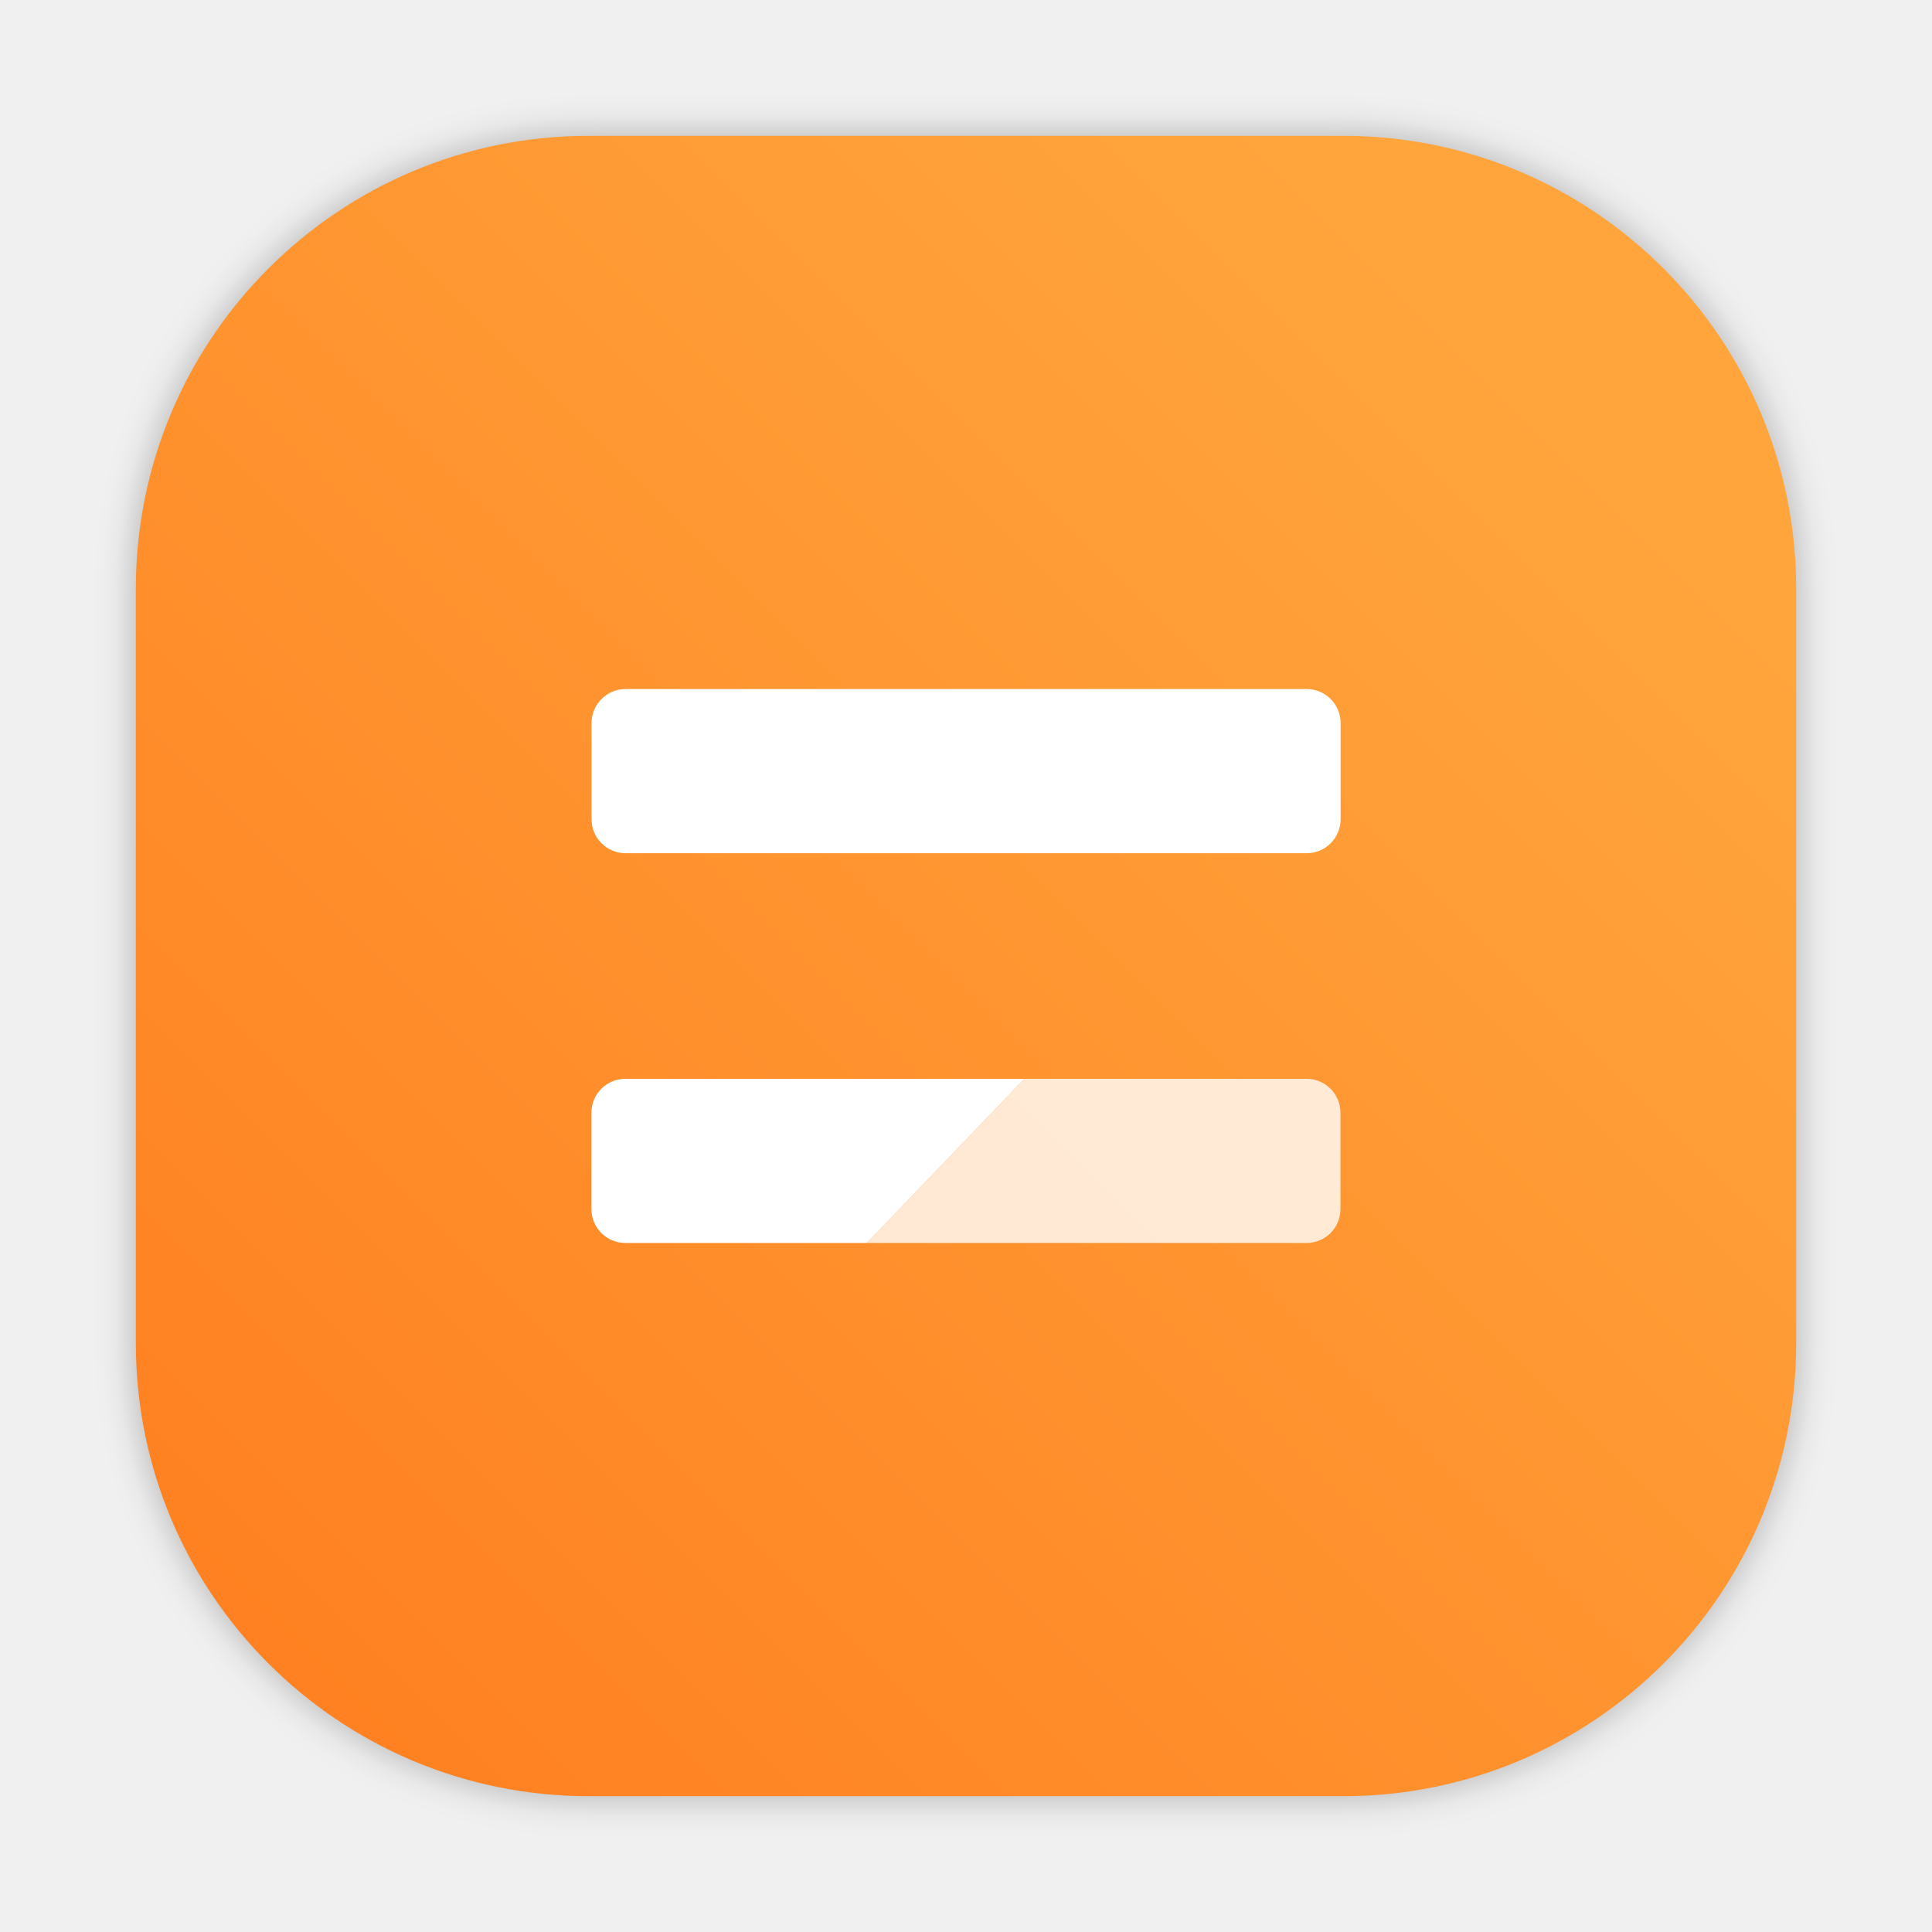
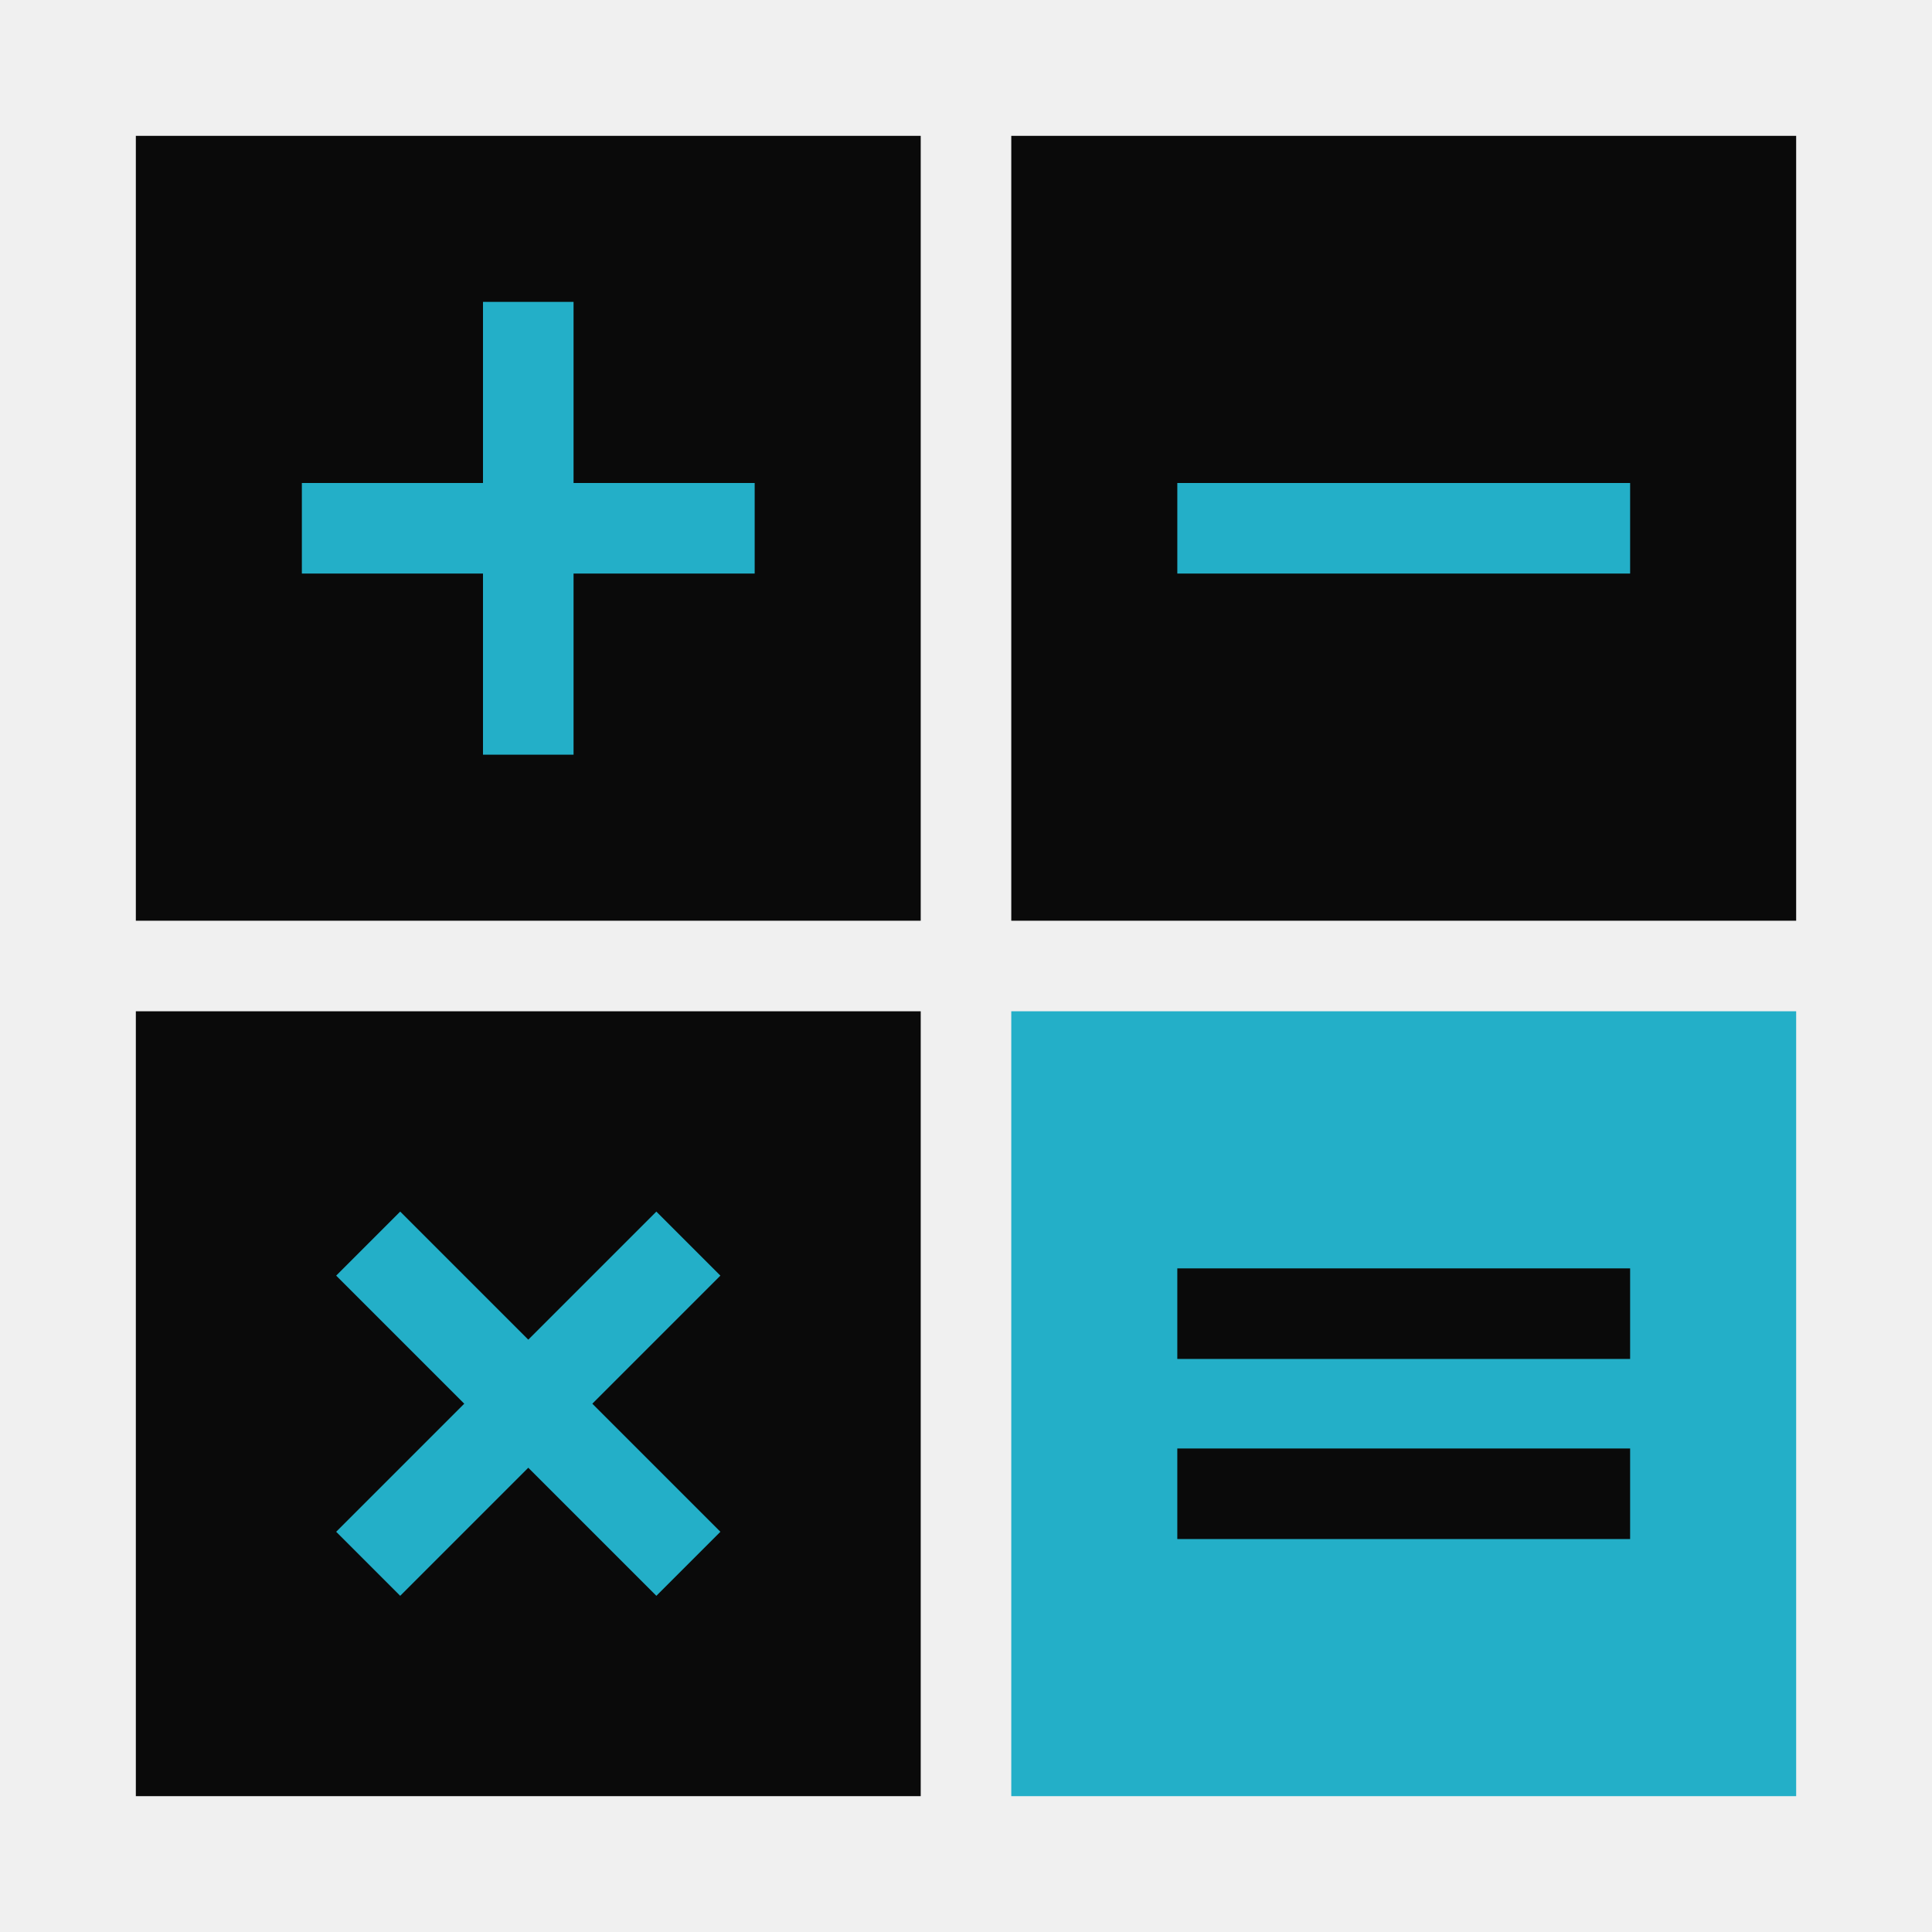
<svg xmlns="http://www.w3.org/2000/svg" xmlns:xlink="http://www.w3.org/1999/xlink" id="svg30" version="1.1" height="64" width="64">
  <defs id="defs12">
    <filter color-interpolation-filters="sRGB" height="1.048" width="1.048" y="-.024" x="-.024" id="filter2761">
      <feGaussianBlur id="feGaussianBlur4" stdDeviation="0.146" />
    </filter>
    <linearGradient gradientTransform="matrix(3.7796,0,0,3.7796,95.42045,0.53085)" gradientUnits="userSpaceOnUse" y2="2.624" y1="15.576" x2="14.217" x1="1.331" id="linearGradient1024">
      <stop id="stop7" offset="0" stop-color="#ff7d1e" />
      <stop id="stop9" offset="1" stop-color="#ffa53c" />
    </linearGradient>
    <linearGradient gradientUnits="userSpaceOnUse" gradientTransform="matrix(1.2346,0,0,1.2346,2.383203,3.6047)" y2="4" y1="44" x2="0" id="linearGradient890">
      <stop id="stop4" offset="0" stop-color="#FFB900" />
      <stop id="stop6" offset="1" stop-color="#ff0" />
    </linearGradient>
    <filter color-interpolation-filters="sRGB" height="1.048" width="1.048" y="-.024" x="-.024" id="filter2761-67">
      <feGaussianBlur id="feGaussianBlur9" stdDeviation="0.146" />
    </filter>
    <linearGradient gradientUnits="userSpaceOnUse" gradientTransform="matrix(3.7796,0,0,3.7796,66.44357,0.53068)" y2="1.108" y1="15.601" x2="15.644" x1="1.438" id="linearGradient4673">
      <stop id="stop12" offset="0" stop-color="#dc2828" />
      <stop id="stop14" offset="1" stop-color="#fa4141" />
    </linearGradient>
    <linearGradient gradientUnits="userSpaceOnUse" y2="9.67" y1="54.592" x2="34.134" x1="34.134" id="linearGradient915">
      <stop id="stop17" offset="0" stop-color="#ffb900" />
      <stop id="stop19" offset="1" stop-color="#ff0" />
    </linearGradient>
-     <filter style="color-interpolation-filters:sRGB" id="filter1057" x="-0.027" width="1.054" y="-0.027" height="1.054">
-       <feGaussianBlur stdDeviation="0.619" id="feGaussianBlur1059" />
-     </filter>
-     <linearGradient xlink:href="#linearGradient1051" id="linearGradient1053" x1="-127" y1="60" x2="-80.659" y2="13.659" gradientUnits="userSpaceOnUse" gradientTransform="translate(131.5,-0.5099975)" />
-     <linearGradient id="linearGradient1051">
-       <stop style="stop-color:#ff7d1e;stop-opacity:1" offset="0" id="stop1047" />
-       <stop style="stop-color:#ffa53c;stop-opacity:1" offset="1" id="stop1049" />
-     </linearGradient>
    <linearGradient id="linearGradient890-3" x2="0" y1="44" y2="4" gradientTransform="matrix(1.2346,0,0,1.2346,3.1419,3.6047)" gradientUnits="userSpaceOnUse">
      <stop stop-color="#FFB900" offset="0" id="stop861" />
      <stop stop-color="#ff0" offset="1" id="stop863" />
    </linearGradient>
    <filter id="filter2761-6" x="-.024" y="-.024" width="1.048" height="1.048" color-interpolation-filters="sRGB">
      <feGaussianBlur stdDeviation="0.146" id="feGaussianBlur866" />
    </filter>
+     <filter id="filter2761-36" x="-.024" y="-.024" width="1.048" height="1.048" color-interpolation-filters="sRGB">
+       <feGaussianBlur stdDeviation="0.146" id="feGaussianBlur2" />
+     </filter>
+     <linearGradient id="linearGradient1024-7" x1="1.331" x2="15.65" y1="15.576" y2="1.17" gradientUnits="userSpaceOnUse" gradientTransform="translate(29.95824)">
+       <stop stop-color="#96aab4" offset="0" id="stop5" />
+       <stop stop-color="#a0b4c3" offset="1" id="stop7-53" />
+     </linearGradient>
+     <filter color-interpolation-filters="sRGB" height="1.048" width="1.048" y="-.024" x="-.024" id="filter2761-3">
+       <feGaussianBlur id="feGaussianBlur4-5" stdDeviation="0.146" />
+     </filter>
+     <linearGradient gradientUnits="userSpaceOnUse" gradientTransform="translate(16.85151,0.14045)" y2="1.108" y1="15.429" x2="15.644" x1="1.257" id="linearGradient4673-6">
+       <stop id="stop7-6" offset="0" stop-color="#a0b9cd" />
+       <stop id="stop9-29" offset=".477" stop-color="#96b4c8" />
+       <stop id="stop11" offset="1" stop-color="#a0b9cd" />
+     </linearGradient>
+     <filter color-interpolation-filters="sRGB" height="1.168" width="1.168" y="-.084" x="-.084" id="filter917">
+       <feGaussianBlur id="feGaussianBlur14" stdDeviation="0.222" />
+     </filter>
+     <linearGradient gradientUnits="userSpaceOnUse" gradientTransform="matrix(0.3266482,0,0,0.3266482,0.6305433,0.9537248)" y2="4" y1="44" x2="0" id="linearGradient890-1">
+       <stop id="stop4-2" offset="0" stop-color="#FFB900" />
+       <stop id="stop6-7" offset="1" stop-color="#ff0" />
+     </linearGradient>
+     <filter color-interpolation-filters="sRGB" height="1.048" width="1.048" y="-.024" x="-.024" id="filter2761-67-0">
+       <feGaussianBlur id="feGaussianBlur9-9" stdDeviation="0.146" />
+     </filter>
+     <linearGradient gradientTransform="scale(0.2645781)" gradientUnits="userSpaceOnUse" y2="9.67" y1="54.592" x2="34.134" x1="34.134" id="linearGradient915-0">
+       <stop id="stop17-6" offset="0" stop-color="#ffb900" />
+       <stop id="stop19-2" offset="1" stop-color="#ff0" />
+     </linearGradient>
+     <linearGradient id="linearGradient890-3-61" x2="0" y1="44" y2="4" gradientTransform="matrix(1.2346,0,0,1.2346,3.1419,3.6047)" gradientUnits="userSpaceOnUse">
+       <stop stop-color="#FFB900" offset="0" id="stop861-8" />
+       <stop stop-color="#ff0" offset="1" id="stop863-7" />
+     </linearGradient>
+     <filter id="filter2761-6-9" x="-.024" y="-.024" width="1.048" height="1.048" color-interpolation-filters="sRGB">
+       <feGaussianBlur stdDeviation="0.146" id="feGaussianBlur866-2" />
+     </filter>
+     <style id="style4" type="text/css" />
+     <style id="style6" type="text/css" />
+     <style id="style8" type="text/css" />
+     <filter color-interpolation-filters="sRGB" height="1.048" width="1.048" y="-.024" x="-.024" id="filter2761-3-7">
+       <feGaussianBlur id="feGaussianBlur10" stdDeviation="0.146" />
+     </filter>
+     <linearGradient gradientUnits="userSpaceOnUse" gradientTransform="matrix(3.7796 0 0 3.7796 -.003213 .53084)" y2="1.17" y1="15.576" x2="15.65" x1="1.331" id="linearGradient1024-5">
+       <stop id="stop13" offset="0" stop-color="#96aab4" />
+       <stop id="stop15" offset="1" stop-color="#a0b4c3" />
+     </linearGradient>
+     <filter color-interpolation-filters="sRGB" height="1.048" width="1.048" y="-.024" x="-.024" id="filter2761-35">
+       <feGaussianBlur id="feGaussianBlur4-6" stdDeviation="0.146" />
+     </filter>
+     <filter color-interpolation-filters="sRGB" height="1.168" width="1.168" y="-.084" x="-.084" id="filter917-2">
+       <feGaussianBlur id="feGaussianBlur14-7" stdDeviation="0.222" />
+     </filter>
+     <linearGradient gradientUnits="userSpaceOnUse" gradientTransform="matrix(0.3266482,0,0,0.3266482,0.6305433,0.9537248)" y2="4" y1="44" x2="0" id="linearGradient890-0">
+       <stop id="stop4-9" offset="0" stop-color="#FFB900" />
+       <stop id="stop6-3" offset="1" stop-color="#ff0" />
+     </linearGradient>
+     <filter color-interpolation-filters="sRGB" height="1.048" width="1.048" y="-.024" x="-.024" id="filter2761-67-6">
+       <feGaussianBlur id="feGaussianBlur9-0" stdDeviation="0.146" />
+     </filter>
+     <linearGradient id="linearGradient890-3-8" x2="0" y1="44" y2="4" gradientTransform="matrix(1.2346,0,0,1.2346,3.1419,3.6047)" gradientUnits="userSpaceOnUse">
+       <stop stop-color="#FFB900" offset="0" id="stop861-7" />
+       <stop stop-color="#ff0" offset="1" id="stop863-9" />
+     </linearGradient>
+     <filter id="filter2761-6-2" x="-.024" y="-.024" width="1.048" height="1.048" color-interpolation-filters="sRGB">
+       <feGaussianBlur stdDeviation="0.146" id="feGaussianBlur866-0" />
+     </filter>
+     <style type="text/css" id="style1078" />
+     <style type="text/css" id="style1080" />
+     <filter id="filter1057-0" x="-.027" y="-.027" width="1.054" height="1.054" color-interpolation-filters="sRGB">
+       <feGaussianBlur stdDeviation="0.619" id="feGaussianBlur1082" />
+     </filter>
+     <linearGradient id="linearGradient1053-2" x1="-127" x2="-72" y1="60" y2="5" gradientTransform="matrix(0.2645781,0,0,0.2645781,35.94592,-2.805362)" gradientUnits="userSpaceOnUse">
+       <stop stop-color="#fad21e" offset="0" id="stop1085" />
+       <stop stop-color="#faeb1e" stop-opacity=".996" offset="1" id="stop1087" />
+     </linearGradient>
+     <filter color-interpolation-filters="sRGB" height="1.048" width="1.048" y="-.024" x="-.024" id="filter2761-3-3">
+       <feGaussianBlur id="feGaussianBlur4-67" stdDeviation="0.146" />
+     </filter>
+     <linearGradient gradientUnits="userSpaceOnUse" gradientTransform="translate(26.188 4.5172)" y2="1.17" y1="15.576" x2="15.65" x1="1.331" id="linearGradient1024-6">
+       <stop id="stop7-5" offset="0" stop-color="#96aab4" />
+       <stop id="stop9-3" offset="1" stop-color="#a0b4c3" />
+     </linearGradient>
+     <filter color-interpolation-filters="sRGB" height="1.048" width="1.048" y="-.024" x="-.024" id="filter2761-5">
+       <feGaussianBlur id="feGaussianBlur4-6-6" stdDeviation="0.146" />
+     </filter>
+     <filter color-interpolation-filters="sRGB" height="1.168" width="1.168" y="-.084" x="-.084" id="filter917-9">
+       <feGaussianBlur id="feGaussianBlur14-1" stdDeviation="0.222" />
+     </filter>
+     <linearGradient gradientUnits="userSpaceOnUse" gradientTransform="matrix(0.3266482,0,0,0.3266482,0.6305433,0.9537248)" y2="4" y1="44" x2="0" id="linearGradient890-2">
+       <stop id="stop4-7" offset="0" stop-color="#FFB900" />
+       <stop id="stop6-0" offset="1" stop-color="#ff0" />
+     </linearGradient>
+     <filter color-interpolation-filters="sRGB" height="1.048" width="1.048" y="-.024" x="-.024" id="filter2761-67-9">
+       <feGaussianBlur id="feGaussianBlur9-3" stdDeviation="0.146" />
+     </filter>
+     <linearGradient id="linearGradient890-3-6" x2="0" y1="44" y2="4" gradientTransform="matrix(1.2346,0,0,1.2346,3.1419,3.6047)" gradientUnits="userSpaceOnUse">
+       <stop stop-color="#FFB900" offset="0" id="stop861-1" />
+       <stop stop-color="#ff0" offset="1" id="stop863-8" />
+     </linearGradient>
+     <filter id="filter2761-6-7" x="-.024" y="-.024" width="1.048" height="1.048" color-interpolation-filters="sRGB">
+       <feGaussianBlur stdDeviation="0.146" id="feGaussianBlur866-9" />
+     </filter>
+     <linearGradient id="linearGradient1057">
+       <stop id="stop4-5" offset="0" stop-color="#fff" />
+       <stop id="stop6-6" offset="1" stop-opacity="0" stop-color="#fff" />
+     </linearGradient>
+     <linearGradient gradientUnits="userSpaceOnUse" gradientTransform="matrix(1.5625,0,0,1.5625,0.40633,-5.1891)" y2="52.847" y1="27.545" x2="34.999" x1="34.999" id="linearGradient982">
+       <stop id="stop9-2" offset="0" stop-color="#32b4ff" />
+       <stop id="stop11-9" offset="1" stop-color="#3287ff" />
+     </linearGradient>
+     <style id="style14" type="text/css" />
+     <style id="style16" type="text/css" />
+     <linearGradient gradientUnits="userSpaceOnUse" gradientTransform="matrix(1.5625,0,0,1.5625,-9.2253,1.3231)" y2="43.681" y1="18.052" x2="21.314" x1="21.314" id="linearGradient1047">
+       <stop id="stop18" offset="0" stop-color="#14dc78" />
+       <stop id="stop20" offset="1" stop-color="#14a03c" />
+     </linearGradient>
+     <linearGradient gradientUnits="userSpaceOnUse" gradientTransform="matrix(1.5625,0,0,1.5625,-8.1072,-10.908)" y2="37.368" y1="12.316" x2="41.729" x1="41.729" id="linearGradient1049">
+       <stop id="stop23" offset="0" stop-color="#ff3c64" />
+       <stop id="stop25" offset="1" stop-color="#ff4628" />
+     </linearGradient>
+     <linearGradient xlink:href="#linearGradient1057" gradientUnits="userSpaceOnUse" gradientTransform="matrix(1,0,0,1.2271,0.20646,-10.975)" y2="39.768" y1="32.234" x2="34.427" x1="34.427" id="linearGradient1059" />
+     <linearGradient xlink:href="#linearGradient1057" gradientUnits="userSpaceOnUse" gradientTransform="matrix(1,0,0,1.2271,-12.55,-19.793)" y2="39.768" y1="32.234" x2="34.427" x1="34.427" id="linearGradient1063" />
+     <linearGradient xlink:href="#linearGradient1057" gradientUnits="userSpaceOnUse" gradientTransform="matrix(1,0,0,1.2271,5.7554,-25.761)" y2="39.768" y1="32.234" x2="34.427" x1="34.427" id="linearGradient1067" />
+     <filter color-interpolation-filters="sRGB" height="1.048" width="1.048" y="-.024" x="-.024" id="filter2761-1">
+       <feGaussianBlur id="feGaussianBlur31" stdDeviation="0.146" />
+     </filter>
+     <linearGradient gradientUnits="userSpaceOnUse" gradientTransform="matrix(3.7796,0,0,3.7796,72.4059,0.53085)" y2="1.17" y1="15.576" x2="15.65" x1="1.331" id="linearGradient1024-2">
+       <stop id="stop34" offset="0" stop-color="#dddfe1" />
+       <stop id="stop36" offset="1" stop-opacity=".996" stop-color="#f3f4f6" />
+     </linearGradient>
+     <filter color-interpolation-filters="sRGB" height="1.048" width="1.048" y="-.024" x="-.024" id="filter2761-3-2">
+       <feGaussianBlur id="feGaussianBlur2-0" stdDeviation="0.146" />
+     </filter>
+     <linearGradient gradientUnits="userSpaceOnUse" gradientTransform="translate(0 -.07421)" y2="1.17" y1="15.576" x2="15.65" x1="1.331" id="linearGradient1024-6-7">
+       <stop id="stop5-2" offset="0" stop-color="#dddfe1" />
+       <stop id="stop7-0" offset="1" stop-opacity=".996" stop-color="#f3f4f6" />
+     </linearGradient>
+     <filter id="filter2761-59" x="-.024" y="-.024" width="1.048" height="1.048" color-interpolation-filters="sRGB">
+       <feGaussianBlur stdDeviation="0.146" id="feGaussianBlur1024" />
+     </filter>
+     <linearGradient id="linearGradient1024-22" x1="1.331" x2="15.65" y1="15.576" y2="1.17" gradientUnits="userSpaceOnUse">
+       <stop stop-color="#96aab4" offset="0" id="stop1027" />
+       <stop stop-color="#a0b4c3" offset="1" id="stop1029" />
+     </linearGradient>
  </defs>
  <g fill="#5e4aa6" id="g30">
    <circle cx="-1248.7" cy="-1241.6" r="0" id="circle24" />
    <circle cx="-1140.3" cy="-1301.8" r="0" id="circle26" />
    <circle cx="-1158.1" cy="-1246" r="0" id="circle28" />
  </g>
  <circle cx="-1157.3" cy="-1267.7" r="0" fill="#5e4aa6" id="circle36" />
  <circle cx="-57.756" cy="-2.183" r="0" fill="#5e4aa6" fill-rule="evenodd" id="circle38" />
-   <rect ry="15" y="4.5" x="4.5" height="55" width="55" id="rect1055" style="opacity:0.3;fill:#141414;fill-opacity:1;stroke-width:2.744;stroke-linecap:round;filter:url(#filter1057)" />
-   <rect style="fill:url(#linearGradient1053);fill-opacity:1;stroke-width:2.744;stroke-linecap:round" id="rect1045" width="55" height="55" x="4.5" y="4.5" ry="15" />
-   <g id="g952" fill="#ffffff" transform="matrix(3.7796,0,0,3.7796,-0.4660188,-0.8613279)">
-     <rect id="rect944" ry="0.298" height="1.439" width="6.565" y="6.267" x="5.308" />
-     <g id="g950" transform="translate(-19.05,1.5875)">
-       <path id="path946" d="M 106.4,30.598 H 93.183 c -0.623,0 -1.125,0.502 -1.125,1.125 v 3.188 c 0,0.623 0.502,1.125 1.125,1.125 h 8.002 z" transform="scale(0.26458)" />
-       <path id="path948" opacity="0.8" d="m 106.4,30.598 -5.215,5.438 h 14.561 c 0.623,0 1.125,-0.502 1.125,-1.125 V 31.723 c 0,-0.623 -0.502,-1.125 -1.125,-1.125 z" transform="scale(0.26458)" />
-     </g>
+   <rect style="fill:#0a0a0a;fill-opacity:1;stroke-width:3.714;stroke-linecap:round" id="rect1196" width="26" height="26" x="33.5" y="4.5" />
+   <circle cx="-1333.479" cy="-1247.171" r="0" fill="#5e4aa6" id="circle1096" style="stroke-width:1" />
+   <circle cx="-233.899" cy="18.284" r="0" fill="#5e4aa6" fill-rule="evenodd" id="circle1098" style="stroke-width:1" />
+   <circle style="stroke-width:1" cx="-1332.753" cy="-1247.755" r="0" fill="#5e4aa6" id="circle41" />
+   <circle style="stroke-width:1" cx="-233.203" cy="17.7" r="0" fill="#5e4aa6" fill-rule="evenodd" id="circle43" />
+   <rect style="fill:#0a0a0a;fill-opacity:1;stroke-width:3.714;stroke-linecap:round" id="rect1122" width="26" height="26" x="4.5" y="4.5" />
+   <rect style="fill:#23afc8;fill-opacity:1;stroke-width:3.714;stroke-linecap:round" id="rect1124" width="26" height="26" x="33.5" y="33.5" />
+   <rect style="fill:#0a0a0a;fill-opacity:1;stroke-width:3.714;stroke-linecap:round" id="rect1126" width="26" height="26" x="4.5" y="33.5" />
+   <g id="g1146" transform="translate(-0.5383115,0.6658664)">
+     <rect style="opacity:1;fill:#23afc8;fill-opacity:1;stroke-width:0.802;stroke-linecap:round;paint-order:stroke fill markers" id="rect1128" width="15" height="3" x="10.538" y="15.334" />
+     <rect style="opacity:1;fill:#23afc8;fill-opacity:1;stroke-width:0.802;stroke-linecap:round;paint-order:stroke fill markers" id="rect1130" width="15" height="3" x="-24.334" y="16.538" transform="rotate(-90)" />
+   </g>
+   <rect style="opacity:1;fill:#23afc8;fill-opacity:1;stroke-width:0.802;stroke-linecap:round;paint-order:stroke fill markers" id="rect1132" width="15" height="3" x="39" y="16" />
+   <g id="g1150" transform="translate(-0.5383118,1.654794)">
+     <rect style="opacity:1;fill:#23afc8;fill-opacity:1;stroke-width:0.802;stroke-linecap:round;paint-order:stroke fill markers" id="rect1134" width="15" height="3" x="36.965" y="17.455" transform="rotate(45)" />
+     <rect style="opacity:1;fill:#23afc8;fill-opacity:1;stroke-width:0.802;stroke-linecap:round;paint-order:stroke fill markers" id="rect1136" width="15" height="3" x="-26.455" y="42.965" transform="rotate(-45)" />
+   </g>
+   <g id="g1154" transform="translate(-1.302223,-2.379147)">
+     <rect style="opacity:1;fill:#0a0a0a;fill-opacity:1;stroke-width:0.802;stroke-linecap:round;paint-order:stroke fill markers" id="rect1138" width="15" height="3" x="40.302" y="44.396" />
+     <rect style="opacity:1;fill:#0a0a0a;fill-opacity:1;stroke-width:0.802;stroke-linecap:round;paint-order:stroke fill markers" id="rect1142" width="15" height="3" x="40.302" y="50.362" />
  </g>
</svg>
